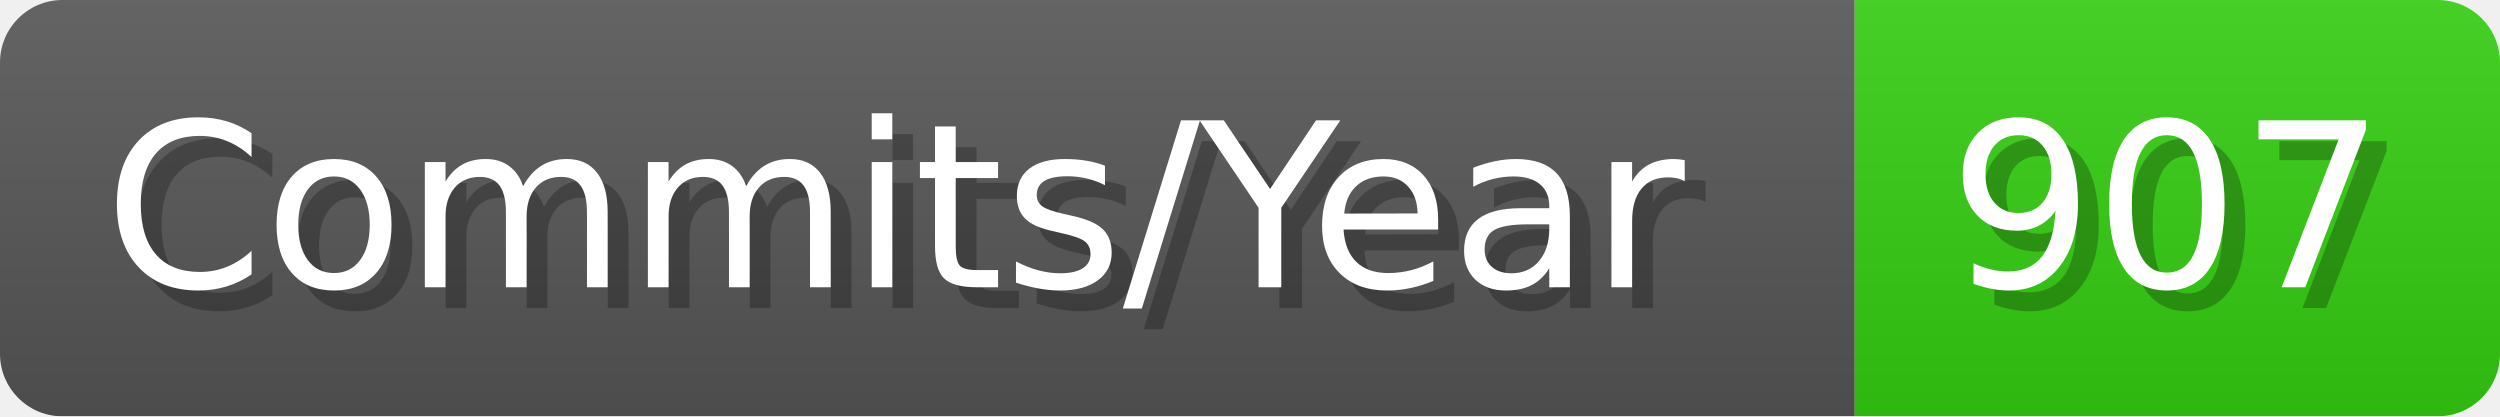
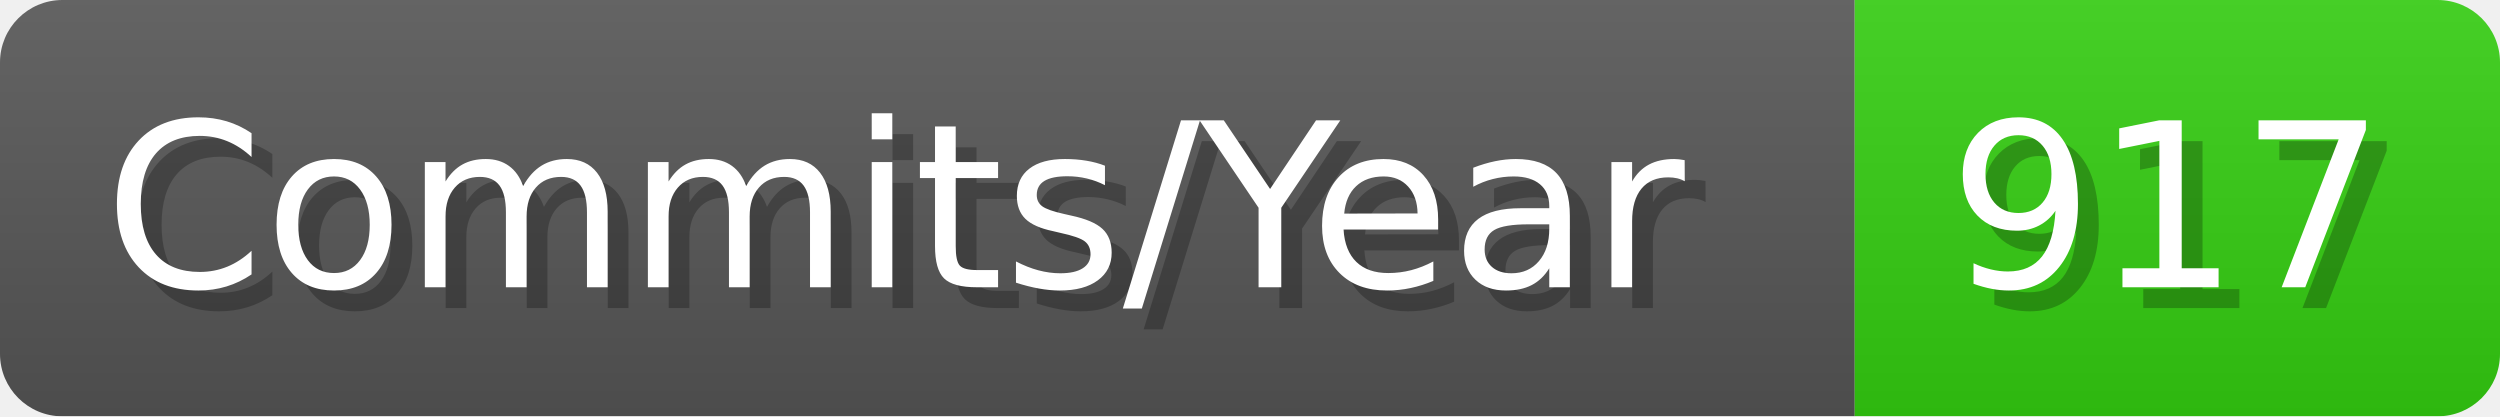
- <svg xmlns="http://www.w3.org/2000/svg" width="120.1" height="20" viewBox="0 0 1201 200" role="img" aria-label="Commits/Year: 907">
+ <svg xmlns="http://www.w3.org/2000/svg" width="120.1" height="20" viewBox="0 0 1201 200" role="img" aria-label="Commits/Year: 917">
  <linearGradient id="aUPdi" x2="0" y2="100%">
    <stop offset="0" stop-opacity=".1" stop-color="#EEE" />
    <stop offset="1" stop-opacity=".1" />
  </linearGradient>
  <mask id="WfAiQ">
    <rect width="1201" height="200" rx="30" fill="#FFF" />
  </mask>
  <g mask="url(#WfAiQ)">
    <rect width="891" height="200" fill="#555" />
    <rect width="310" height="200" fill="#3C1" x="891" />
    <rect width="1201" height="200" fill="url(#aUPdi)" />
  </g>
  <g aria-hidden="true" fill="#fff" text-anchor="start" font-family="Verdana,DejaVu Sans,sans-serif" font-size="110">
    <text x="60" y="148" textLength="791" fill="#000" opacity="0.25">Commits/Year</text>
    <text x="50" y="138" textLength="791">Commits/Year</text>
-     <text x="946" y="148" textLength="210" fill="#000" opacity="0.25">907</text>
-     <text x="936" y="138" textLength="210">907</text>
+     <text x="946" y="148" textLength="210" fill="#000" opacity="0.25">917</text>
+     <text x="936" y="138" textLength="210">917</text>
  </g>
</svg>
